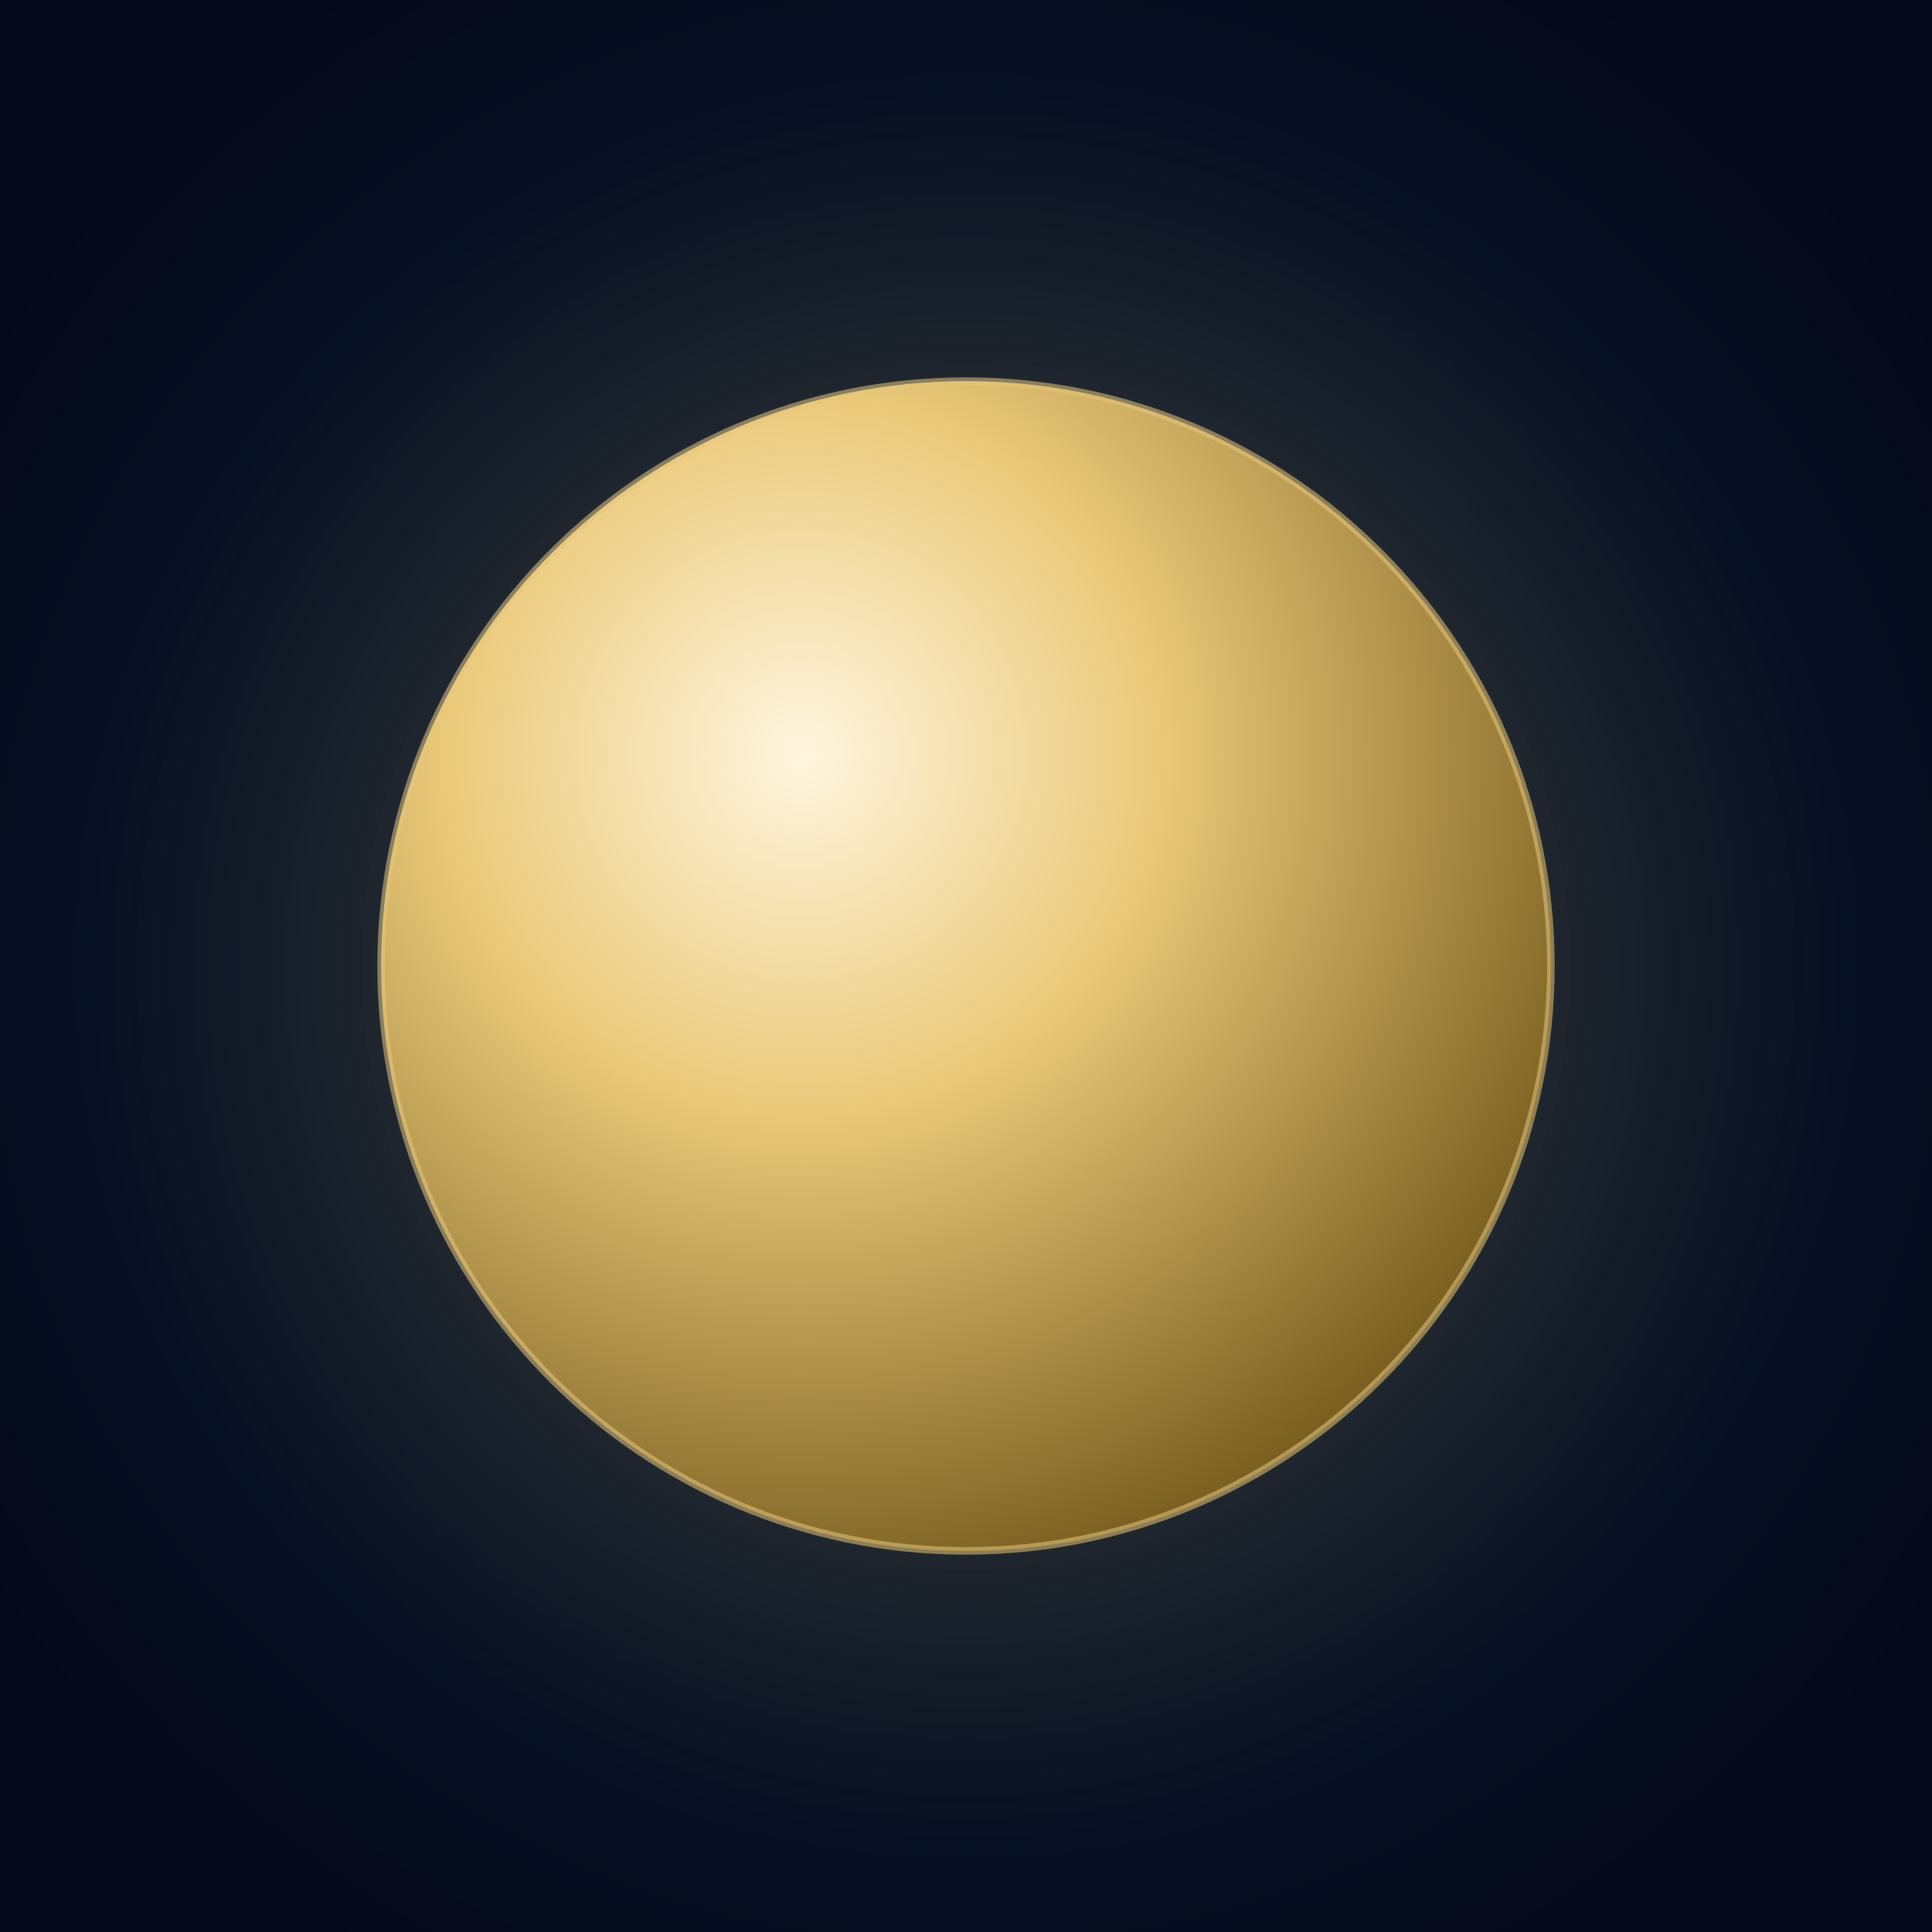
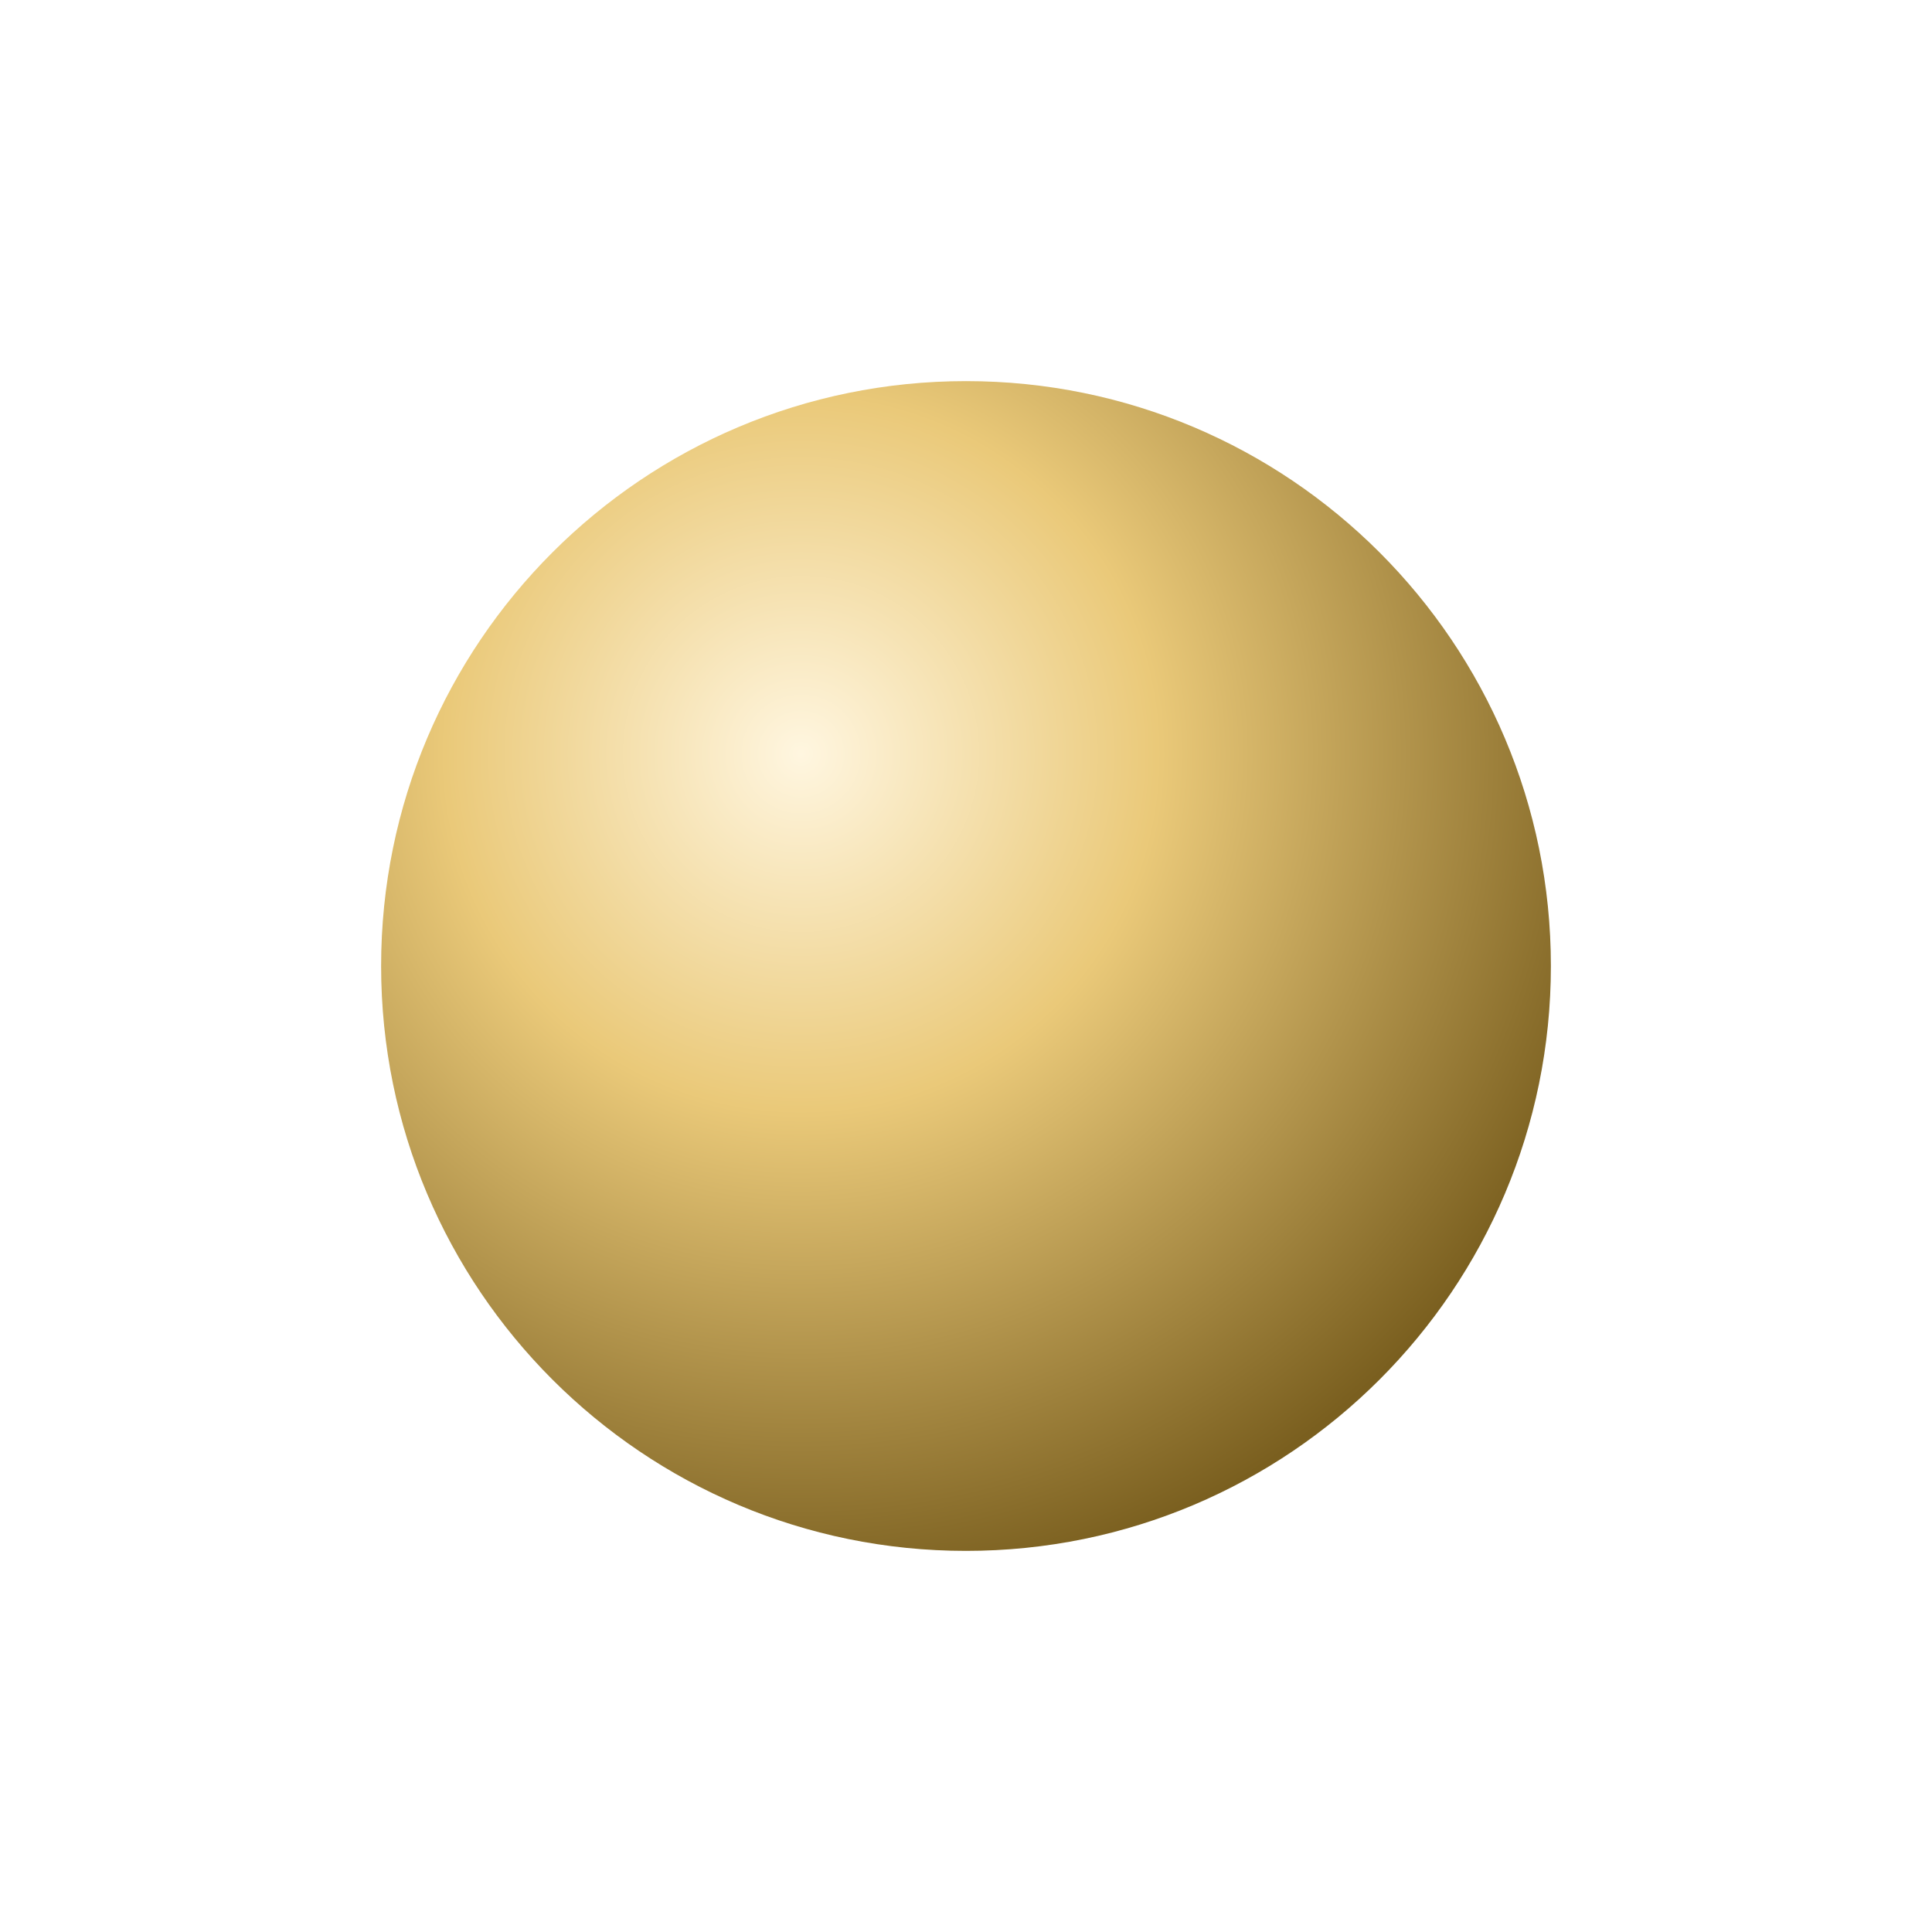
<svg xmlns="http://www.w3.org/2000/svg" viewBox="0 0 512 512" width="512" height="512">
  <defs>
-     <radialGradient id="bg" cx="50%" cy="50%" r="62%">
-       <stop offset="0%" stop-color="#0B2545" />
-       <stop offset="100%" stop-color="#03081A" />
-     </radialGradient>
    <radialGradient id="moonGold" cx="36%" cy="32%" r="72%">
      <stop offset="0%" stop-color="#FFF6E0" />
      <stop offset="42%" stop-color="#EAC979" />
      <stop offset="100%" stop-color="#7A5F1F" />
    </radialGradient>
-     <radialGradient id="halo" cx="50%" cy="50%" r="50%">
-       <stop offset="0%" stop-color="#FFEFBF" stop-opacity="0.55" />
-       <stop offset="50%" stop-color="#C9A24E" stop-opacity="0.2" />
-       <stop offset="100%" stop-color="#7A5F1F" stop-opacity="0" />
-     </radialGradient>
  </defs>
-   <rect width="512" height="512" fill="#070608" />
-   <rect width="512" height="512" fill="url(#bg)" opacity="0.88" />
-   <circle cx="256" cy="256" r="240" fill="url(#halo)" />
  <circle cx="256" cy="256" r="155" fill="url(#moonGold)" />
-   <circle cx="256" cy="256" r="155" fill="none" stroke="#E5C77B" stroke-opacity="0.55" stroke-width="2" />
</svg>
